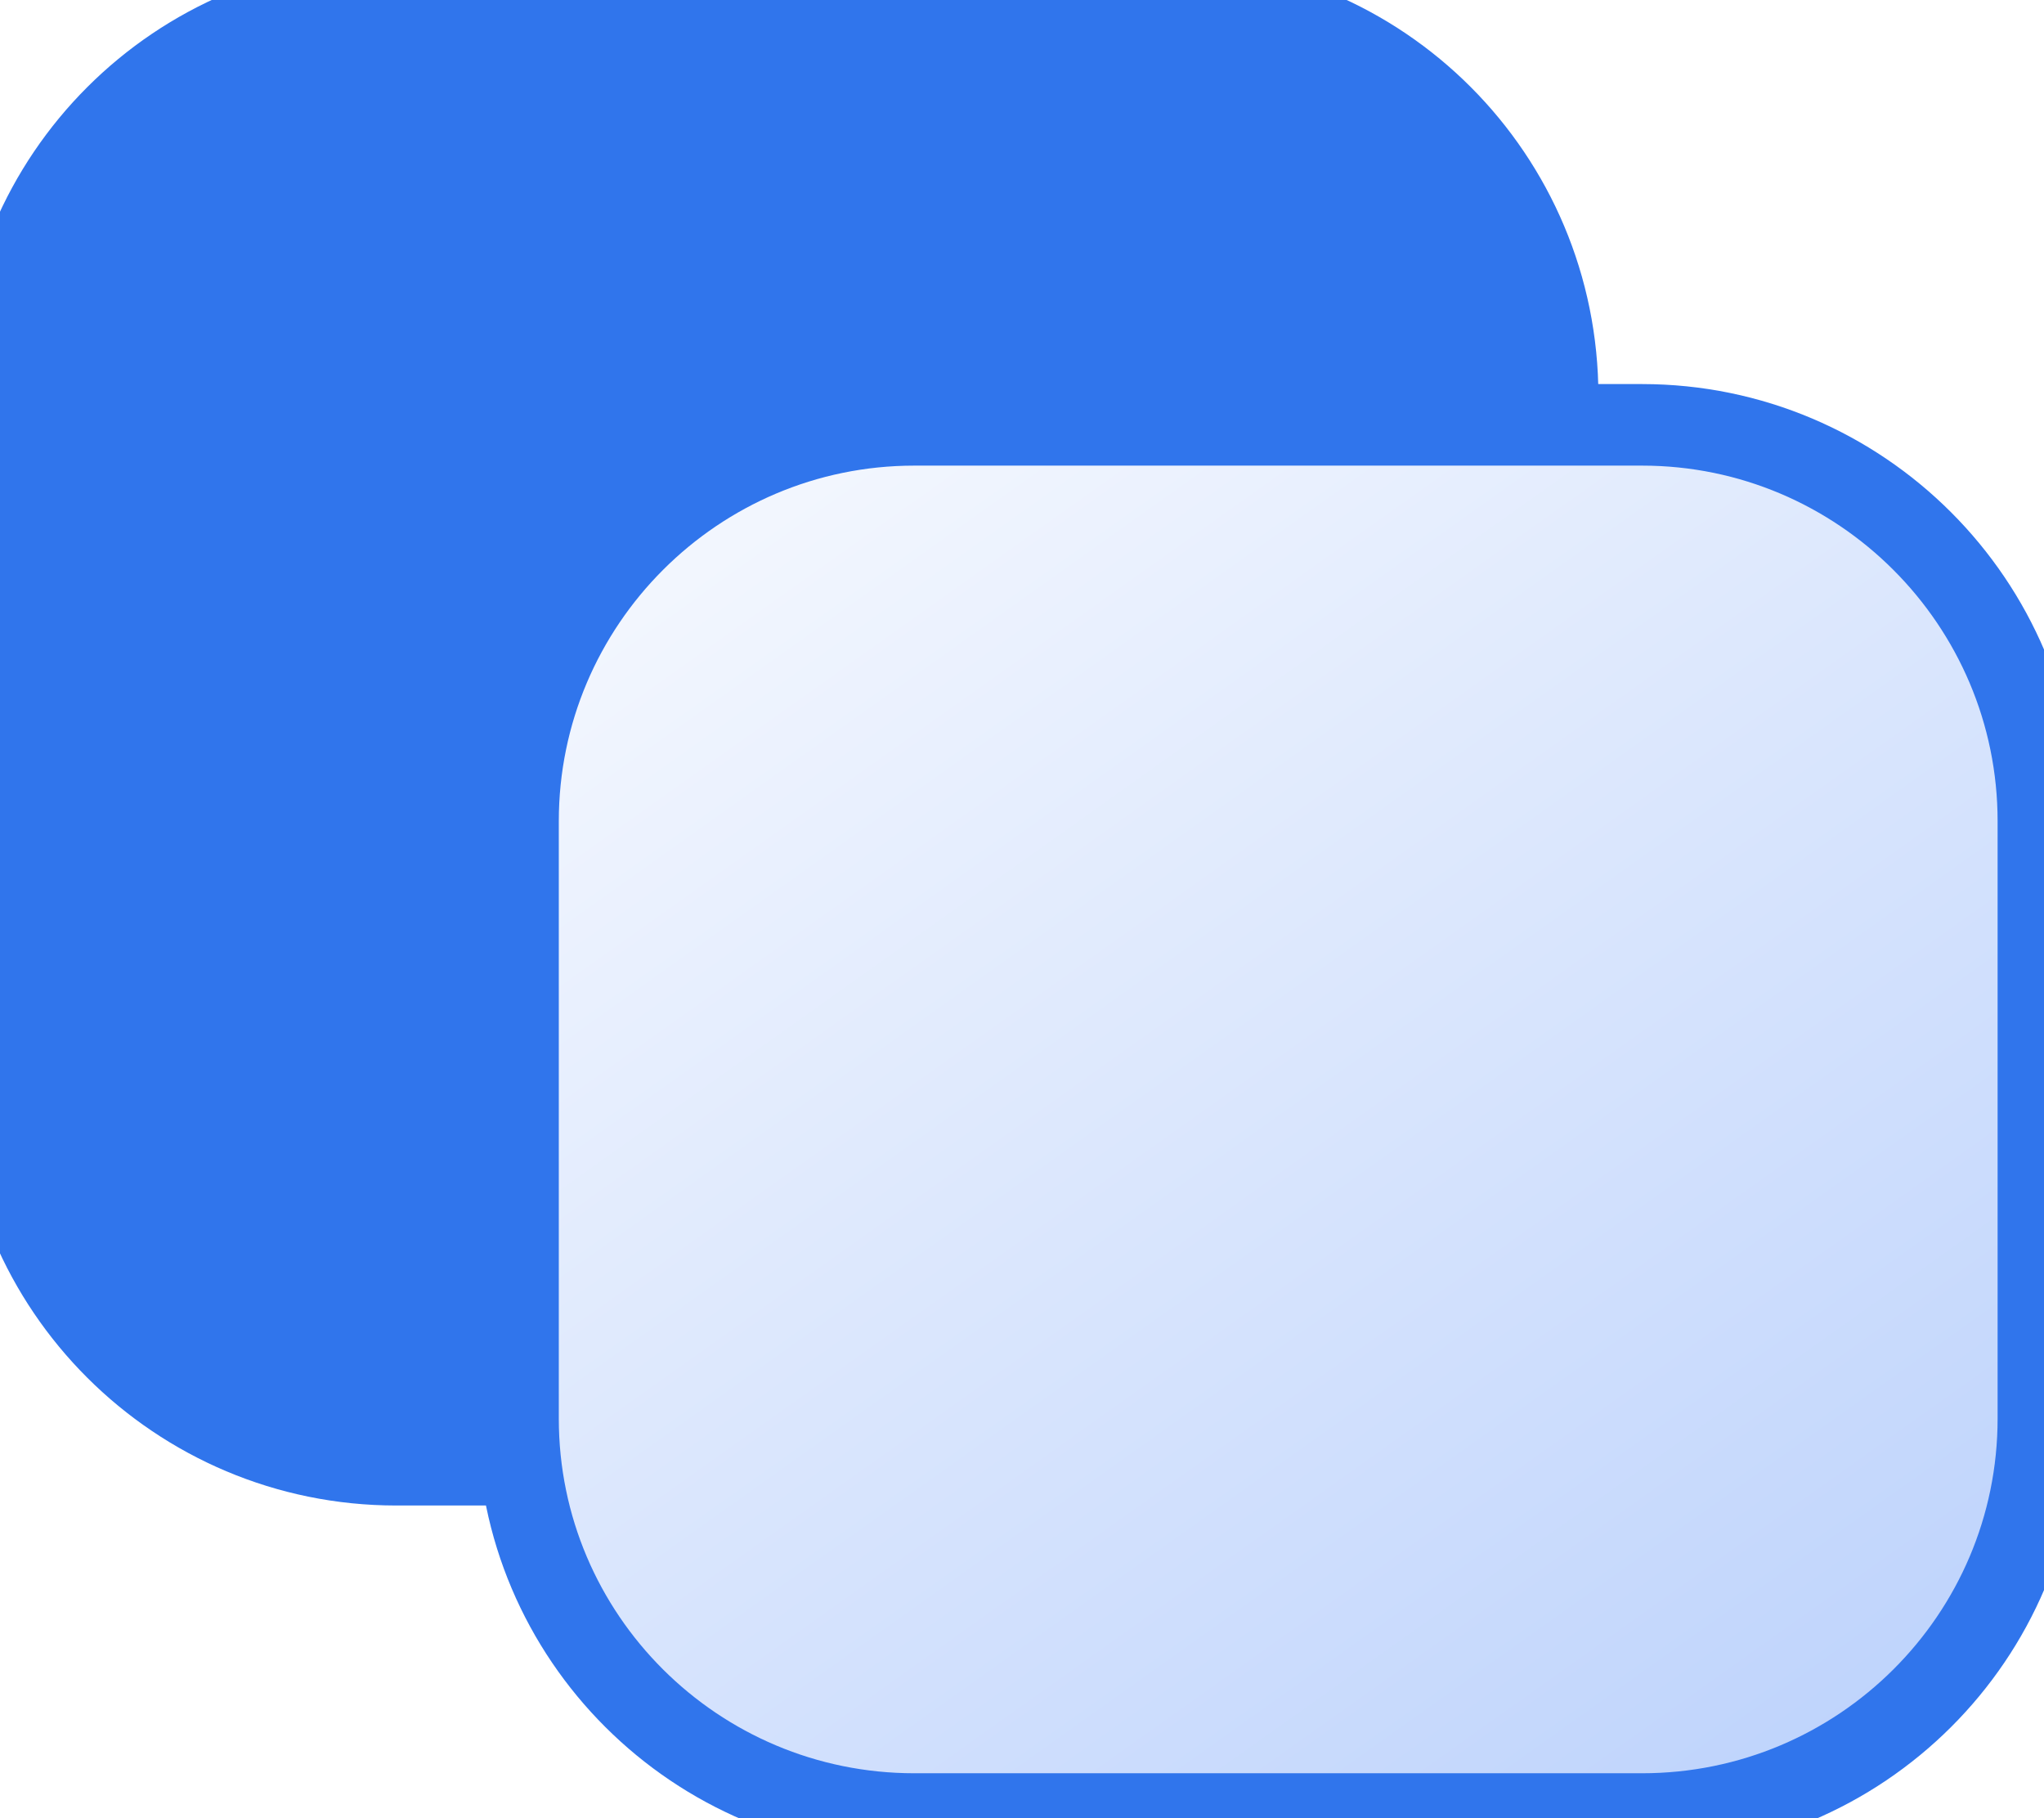
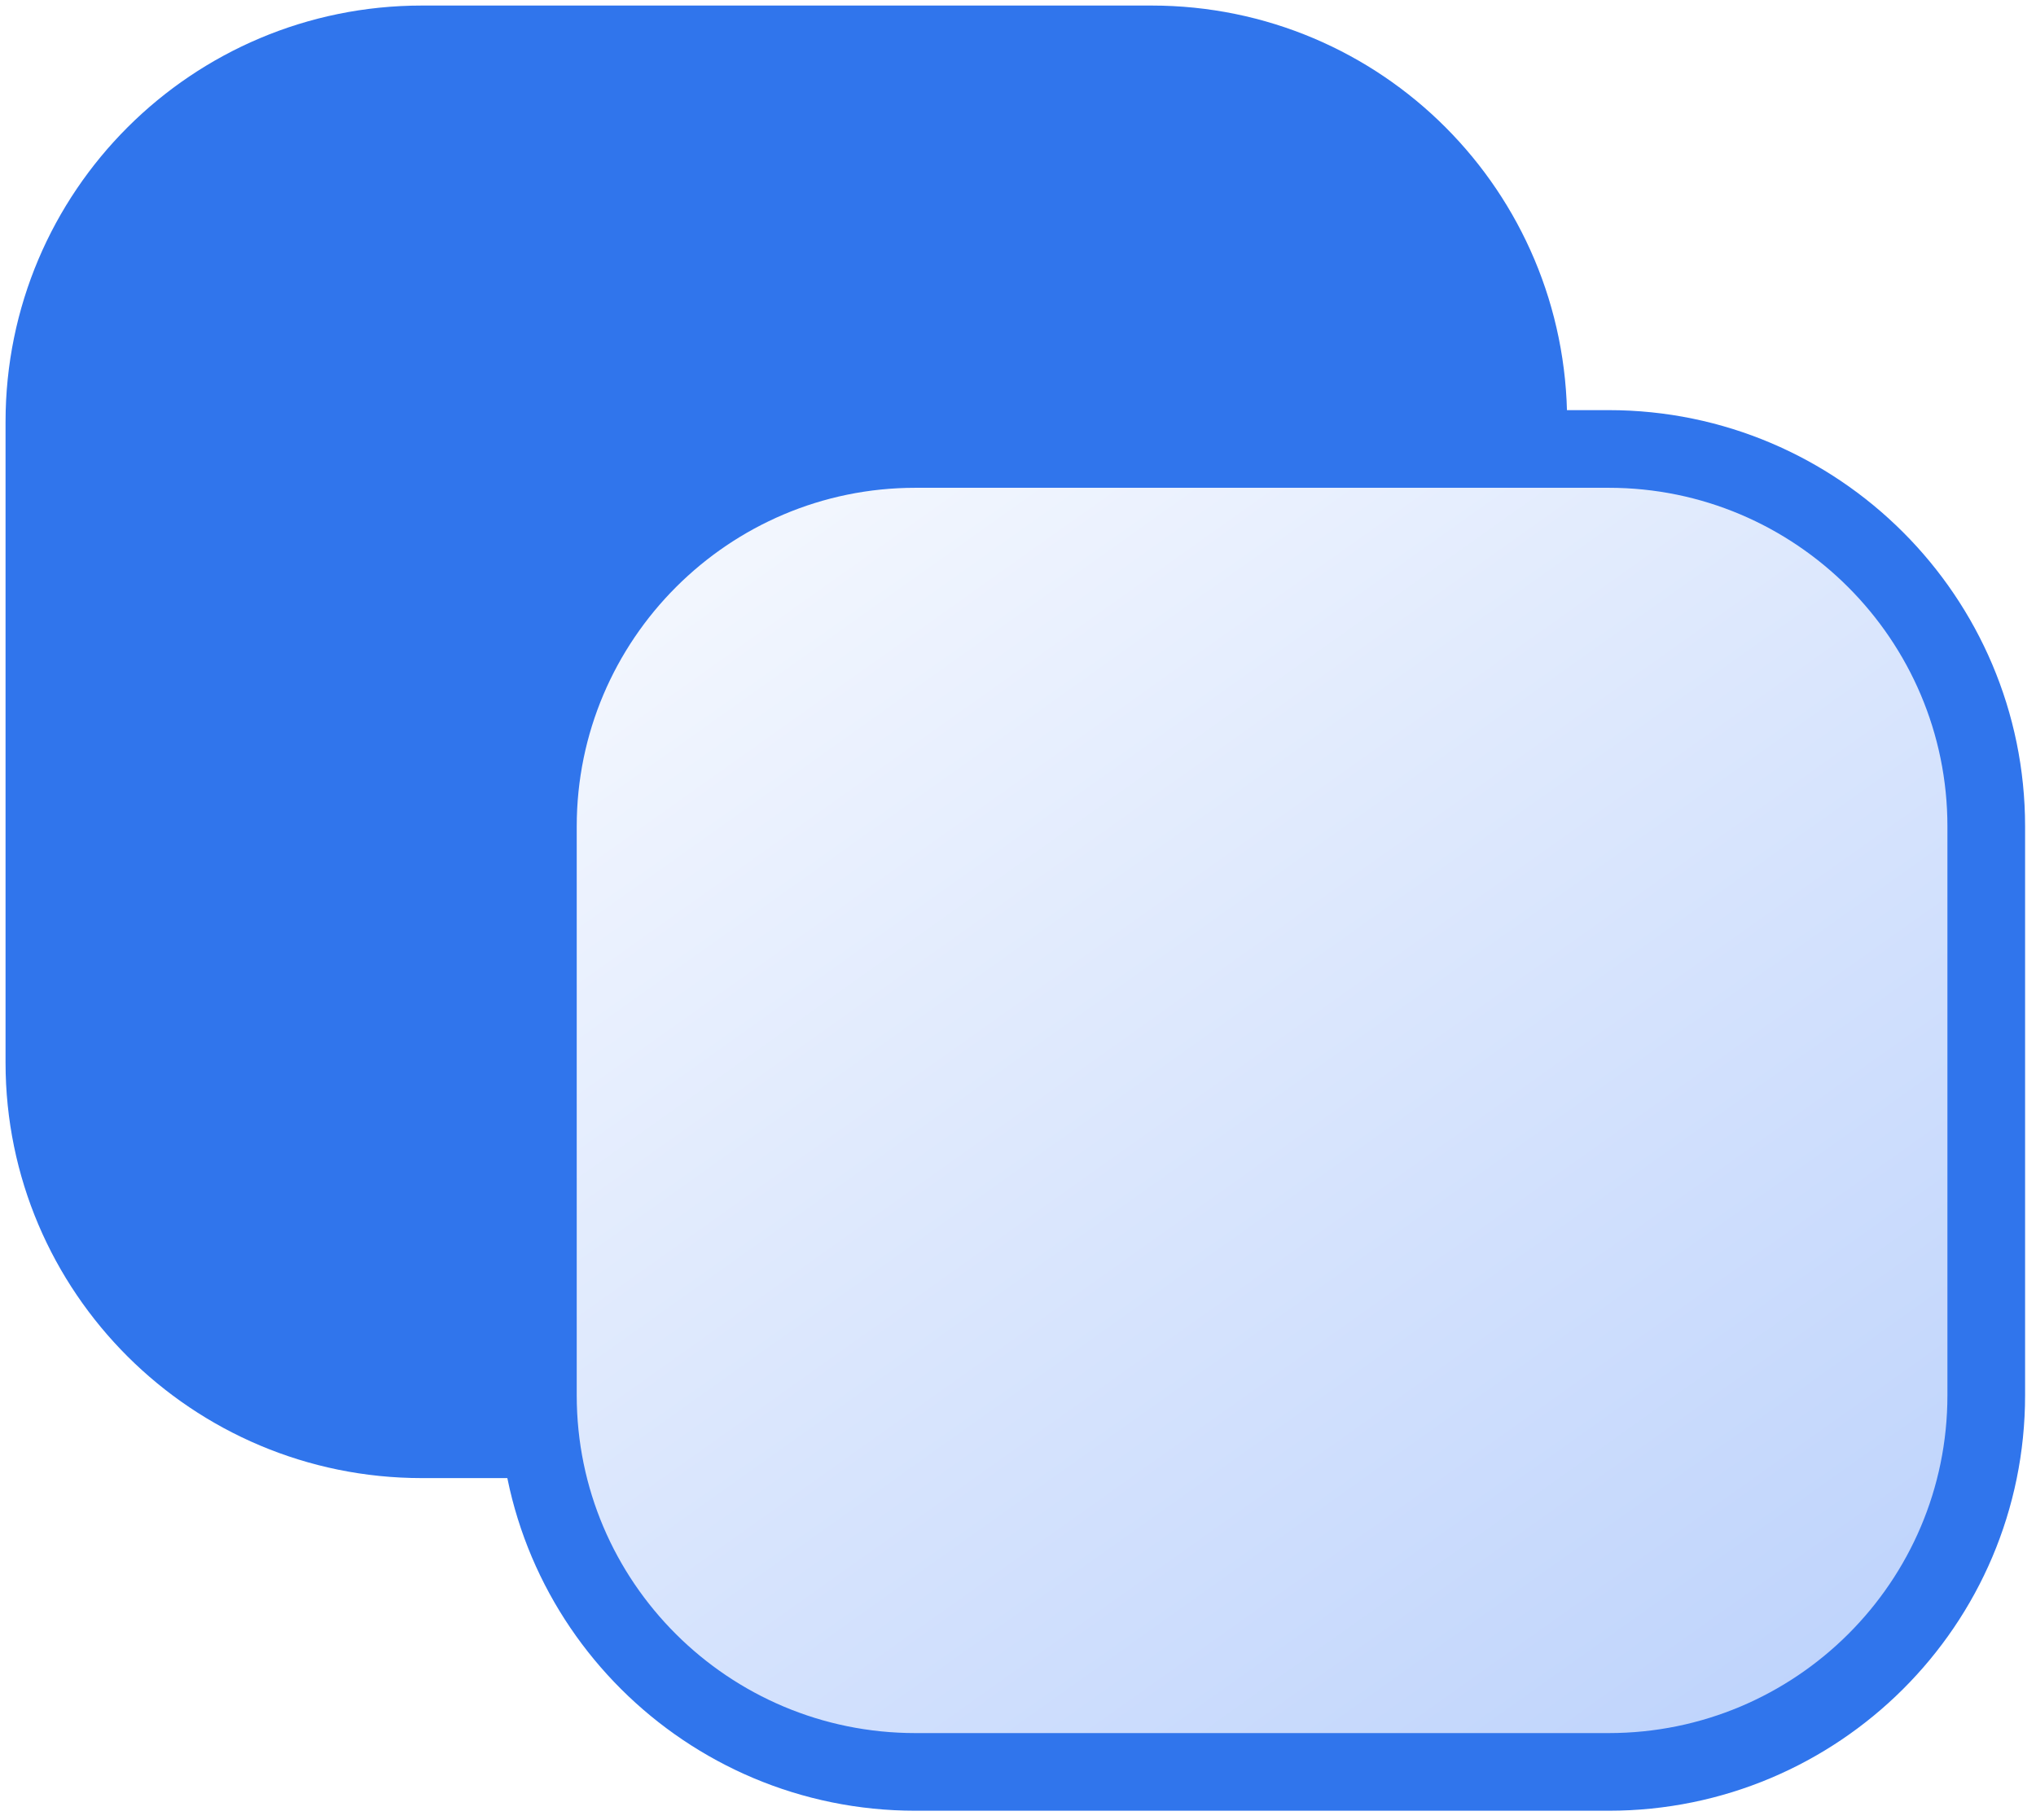
- <svg xmlns="http://www.w3.org/2000/svg" stroke="#3075EC" stroke-width="14" stroke-linejoin="round" width="351" height="312" viewBox="0 0 351 312" fill="none">
+ <svg xmlns="http://www.w3.org/2000/svg" stroke="#3075EC" stroke-width="14" stroke-linejoin="round" width="367" height="328" viewBox="-8 -8 367 328" fill="none">
  <path d="M0 68.053C0 30.365 30.517 0 68.053 0H199.583C237.119 0 267.483 30.365 267.483 68.053V183.561C267.483 221.097 237.119 251.462 199.583 251.462H68.053C30.517 251.462 0 221.097 0 183.561V68.053Z" fill="url(#paint0_linear_7088_12202)" />
  <path d="M88.958 140.989C88.958 103.453 119.475 72.936 157.011 72.936H281.979C319.515 72.936 350.033 103.453 350.033 140.989V243.527C350.033 281.063 319.515 311.428 281.979 311.428H157.011C119.475 311.428 88.958 281.063 88.958 243.527V140.989Z" fill="url(#paint1_linear_7088_12202)" />
  <defs>
    <linearGradient id="paint0_linear_7088_12202" x1="135.039" y1="-0.458" x2="135.039" y2="251.462" gradientUnits="userSpaceOnUse">
      <stop stop-color="#3075EC" />
      <stop offset="1" stop-color="#3075EC" />
    </linearGradient>
    <linearGradient id="paint1_linear_7088_12202" x1="155.028" y1="72.478" x2="325.009" y2="311.428" gradientUnits="userSpaceOnUse">
      <stop stop-color="#F2F6FE" />
      <stop offset="1" stop-color="#BCD2FC" />
    </linearGradient>
  </defs>
</svg>
